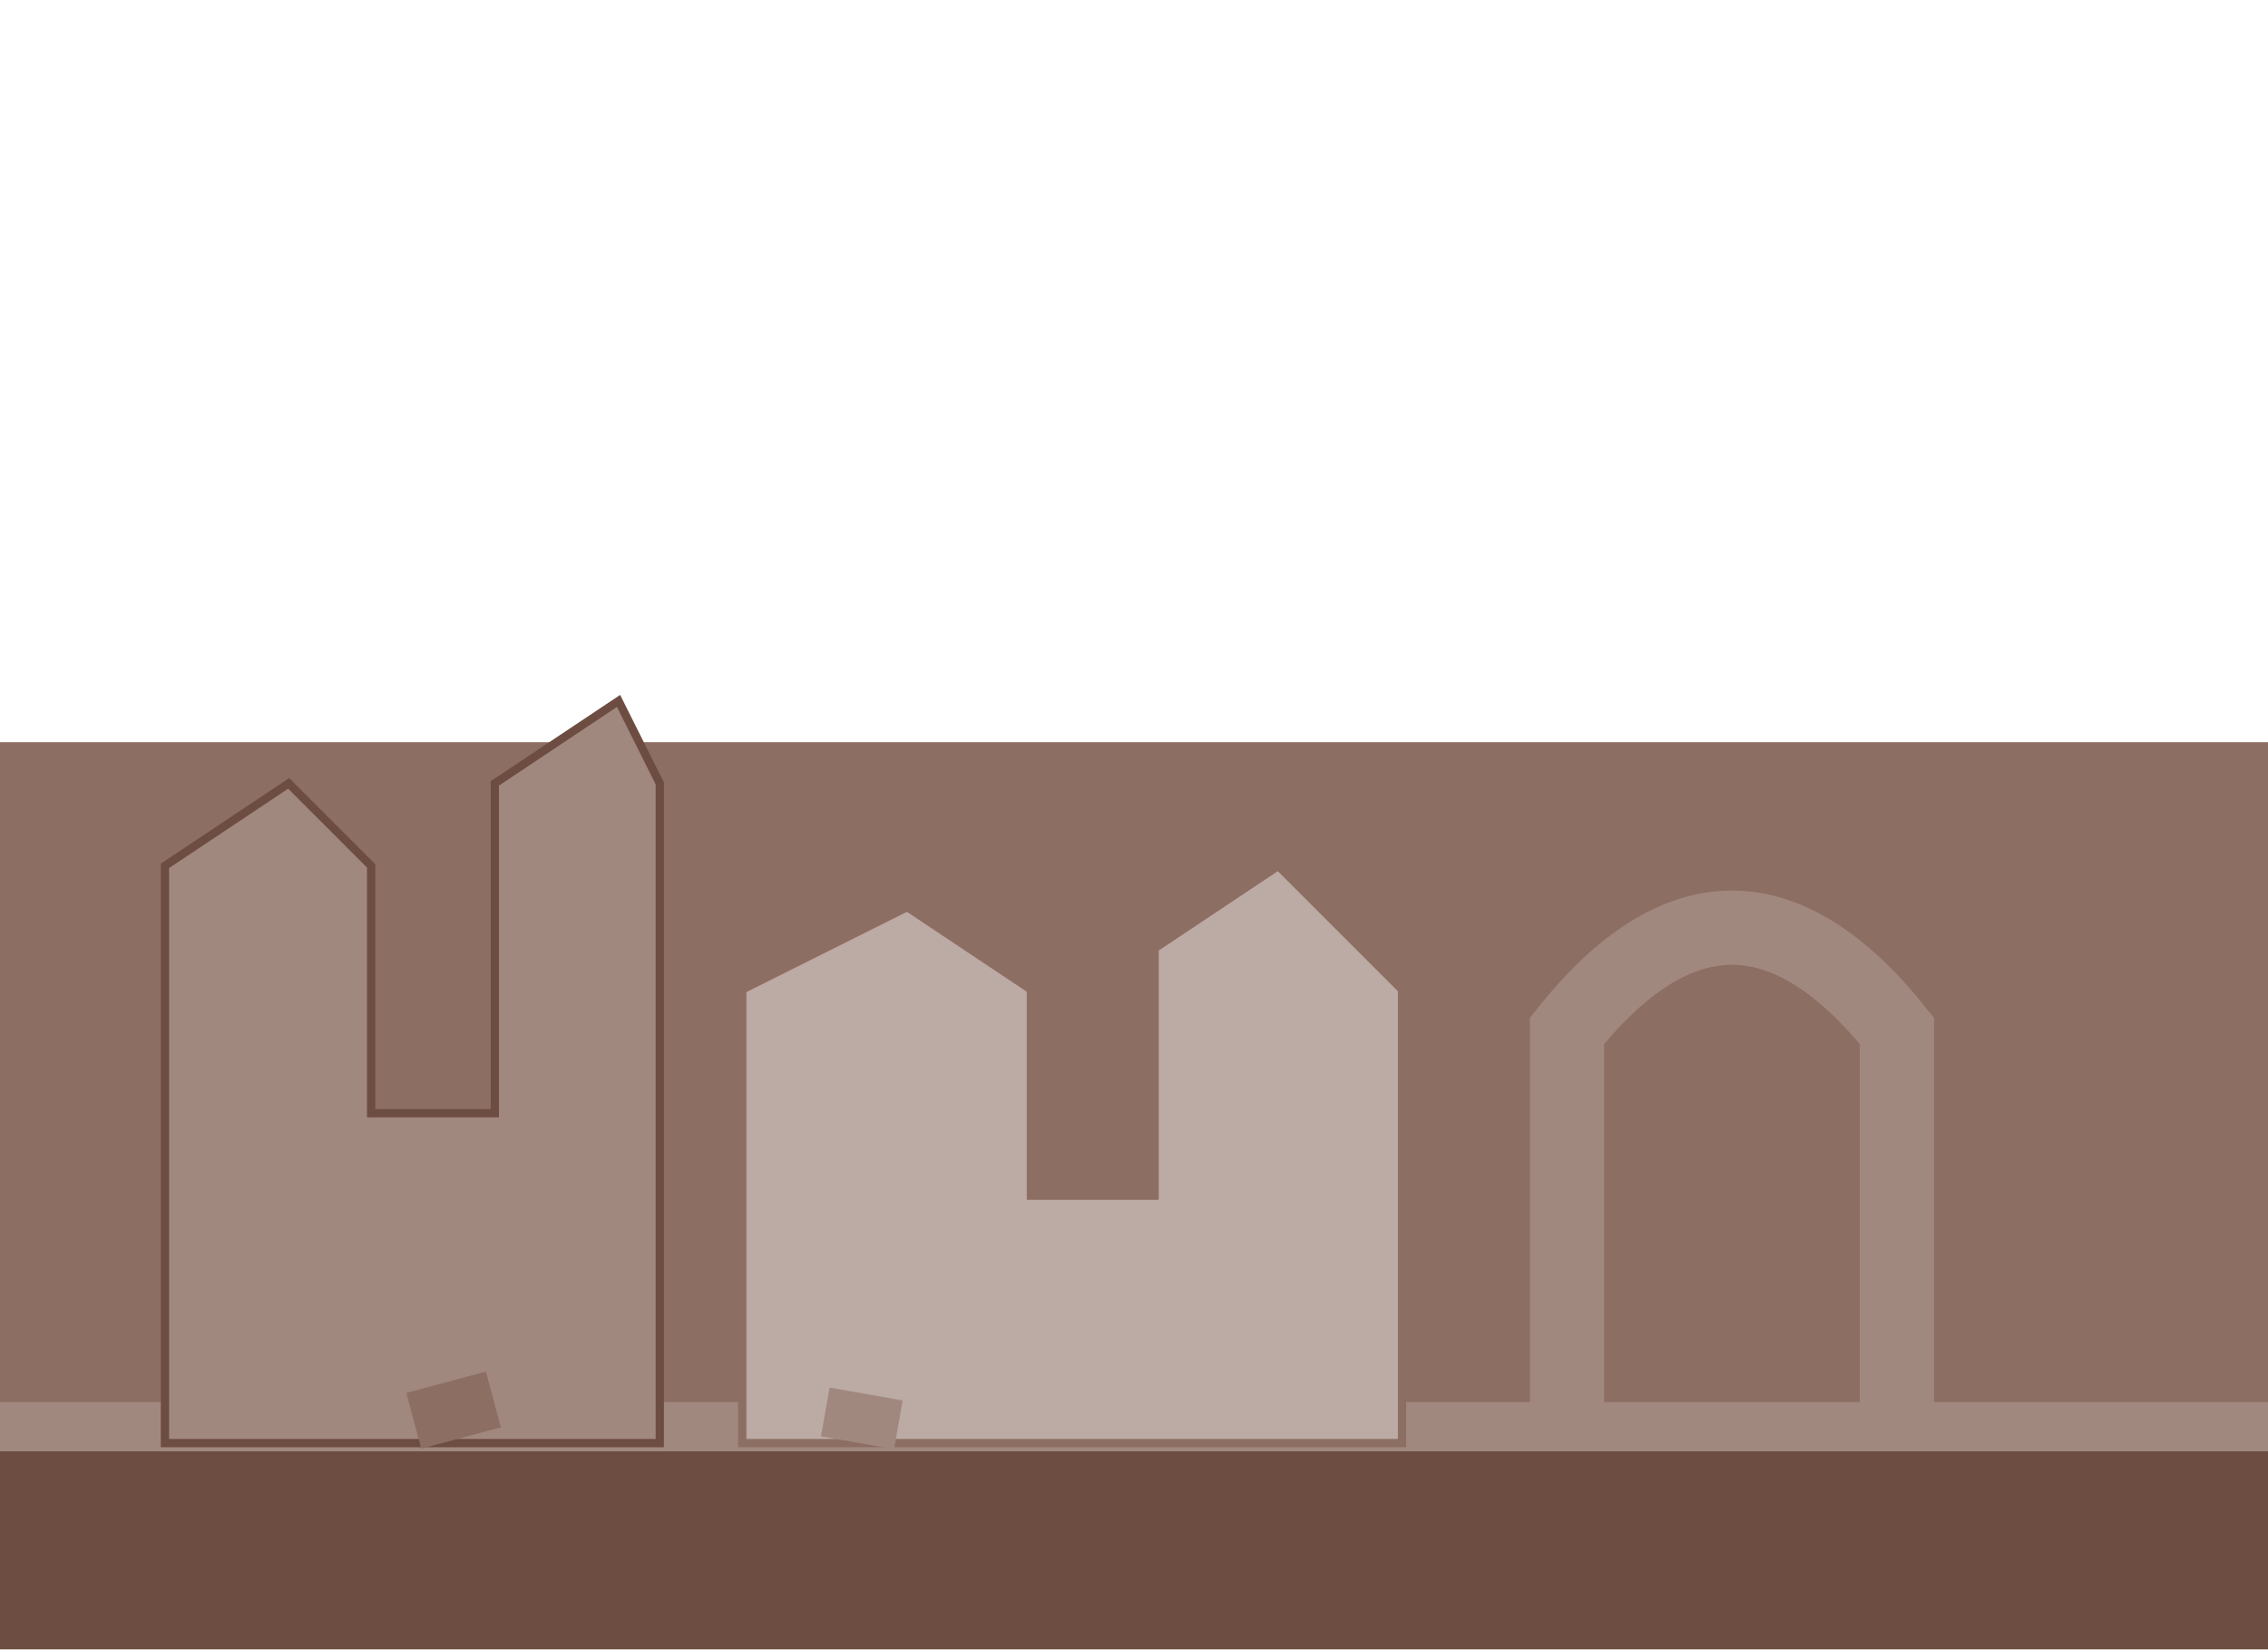
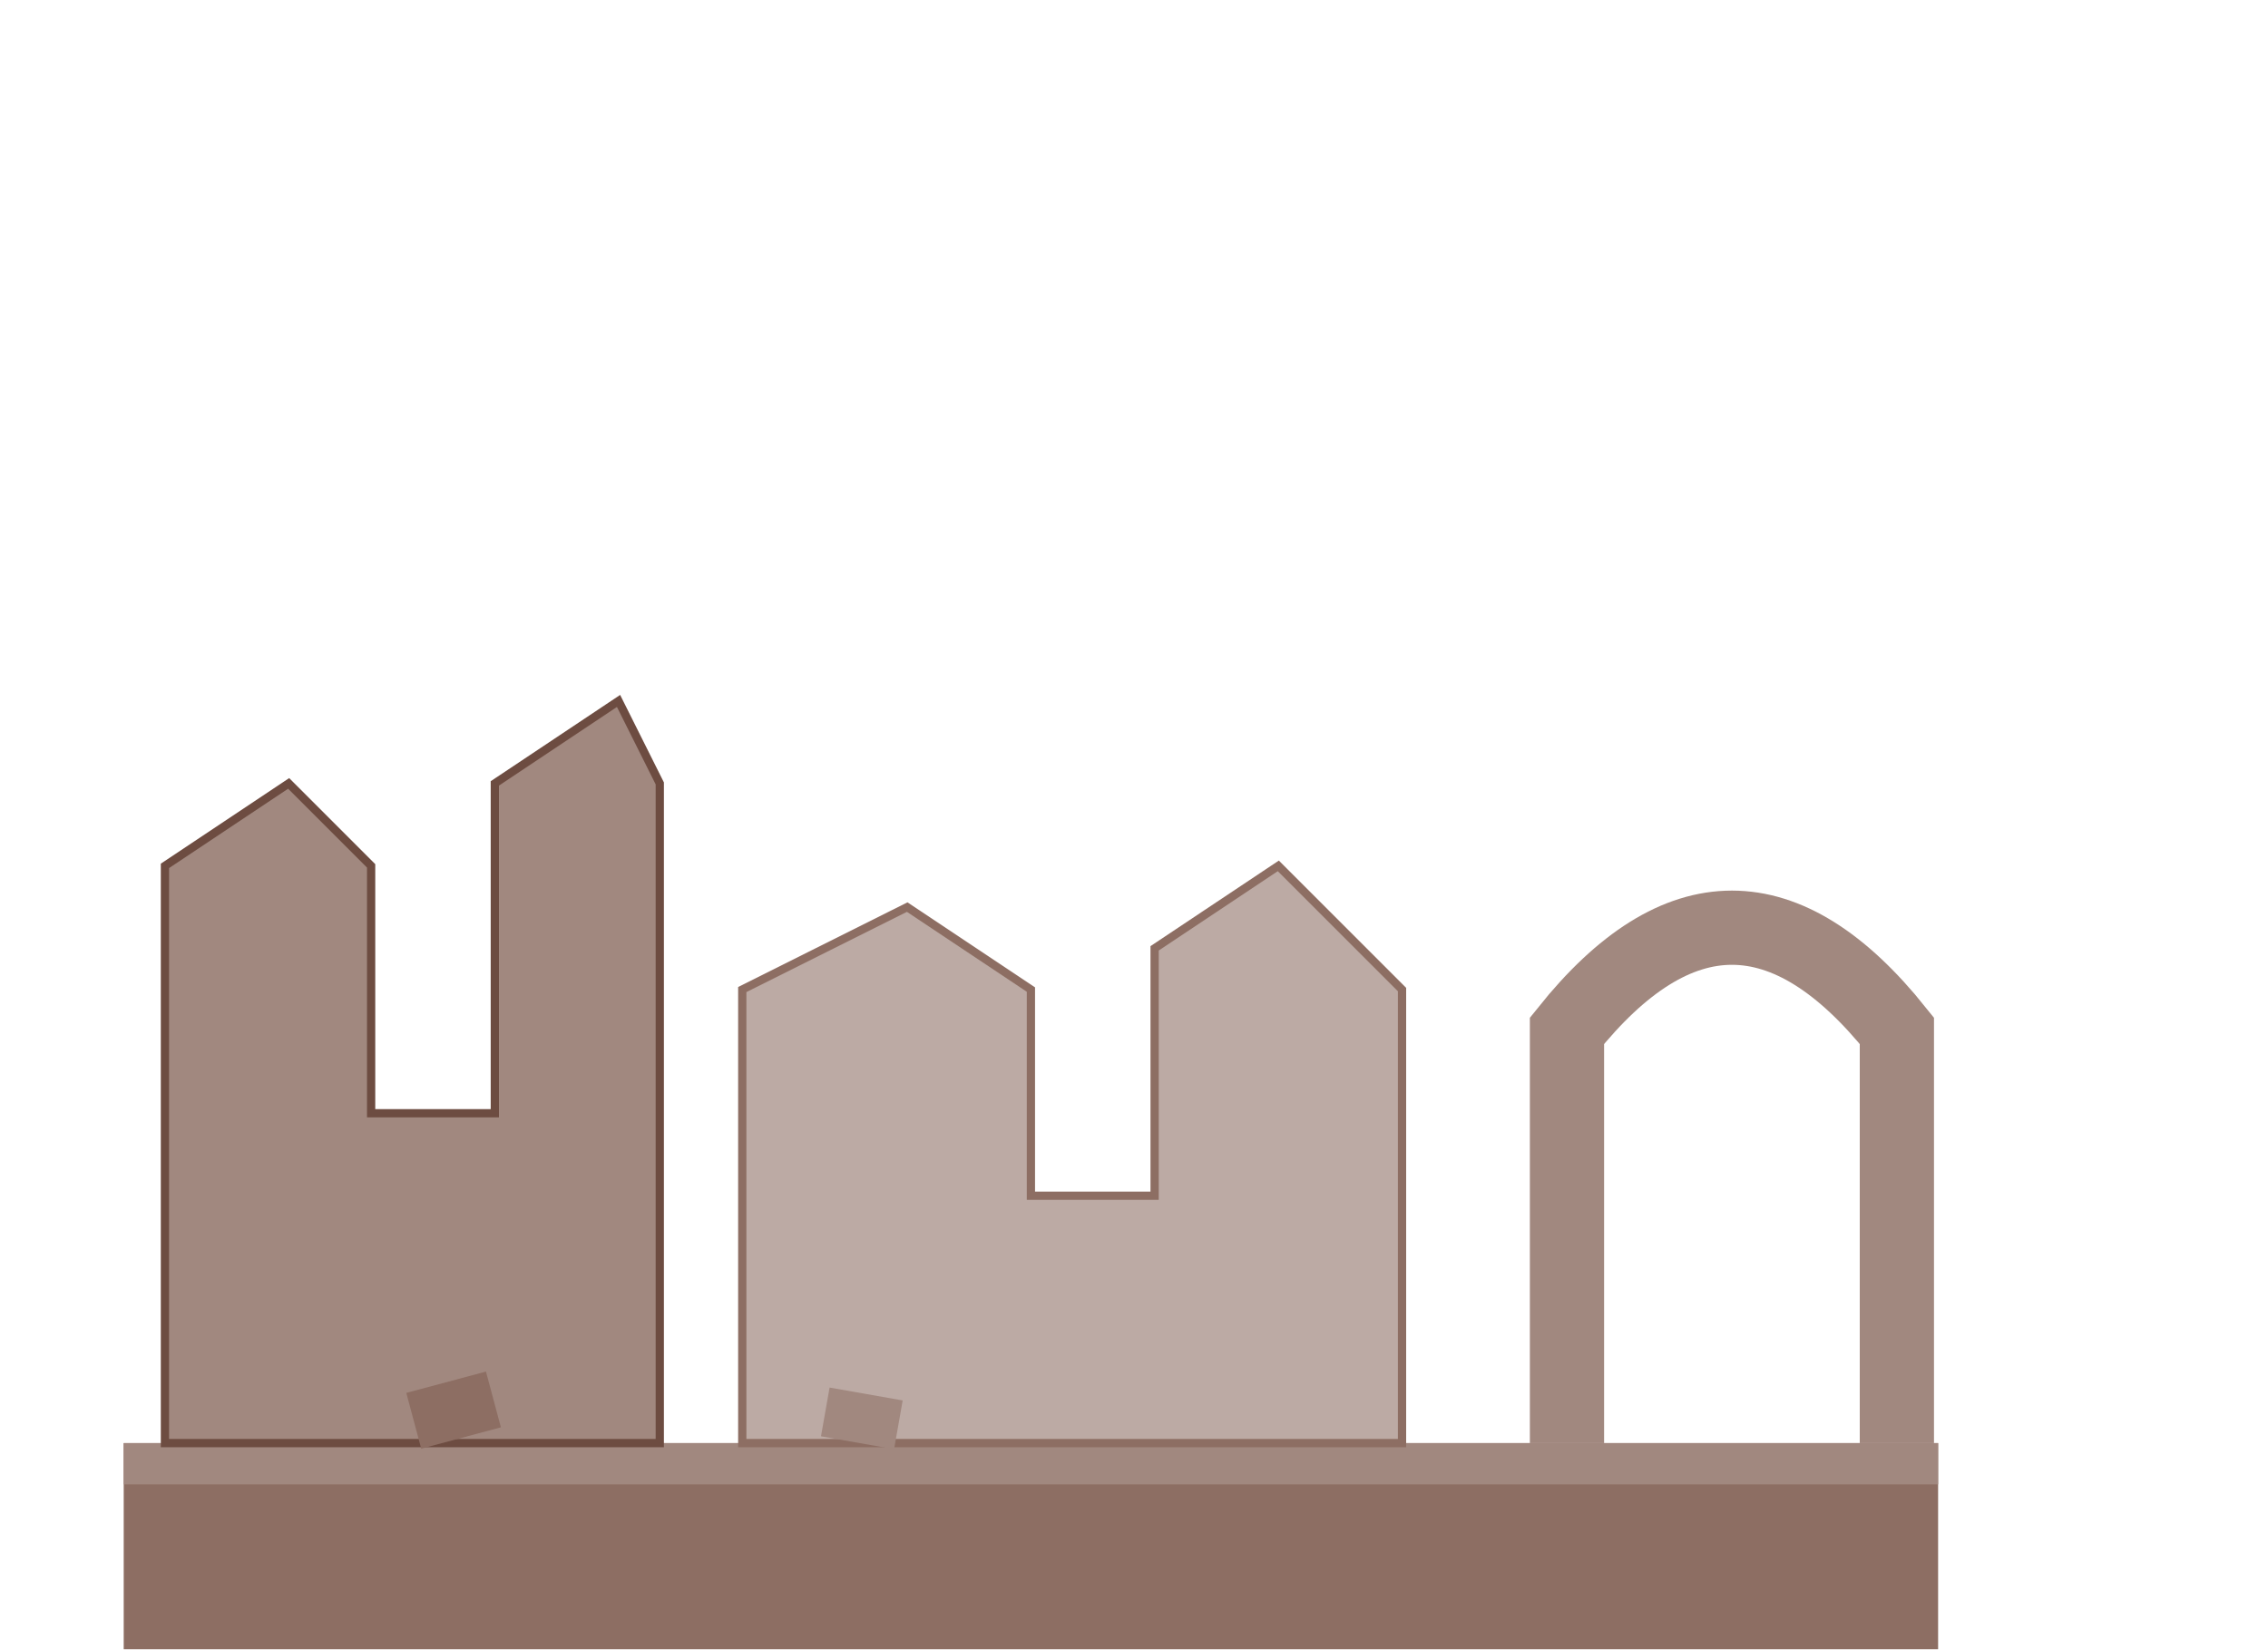
<svg xmlns="http://www.w3.org/2000/svg" width="550" height="400" viewBox="0 0 550 400">
-   <rect x="0" y="180" width="550" height="220" fill="#8D6E63" />
-   <rect x="0" y="340" width="550" height="60" fill="#6D4C41" />
-   <rect x="0" y="340" width="550" height="12" fill="#A1887F" />
+   <rect x="30" y="350" width="440" height="50" fill="#8D6E63" />
+   <rect x="30" y="350" width="440" height="10" fill="#A1887F" />
  <polygon points="40,350 40,210 70,190 90,210 90,270 120,270 120,190 150,170 160,190 160,350" fill="#A1887F" stroke="#6D4C41" stroke-width="2" />
  <polygon points="180,350 180,240 220,220 250,240 250,290 280,290 280,230 310,210 340,240 340,350" fill="#BCAAA4" stroke="#8D6E63" stroke-width="2" />
  <rect x="100" y="335" width="20" height="14" fill="#8D6E63" transform="rotate(-15 110 342)" />
  <rect x="200" y="338" width="18" height="12" fill="#A1887F" transform="rotate(10 209 344)" />
  <path d="M380,350 L380,250 Q420,200 460,250 L460,350" fill="none" stroke="#A1887F" stroke-width="18" />
</svg>
